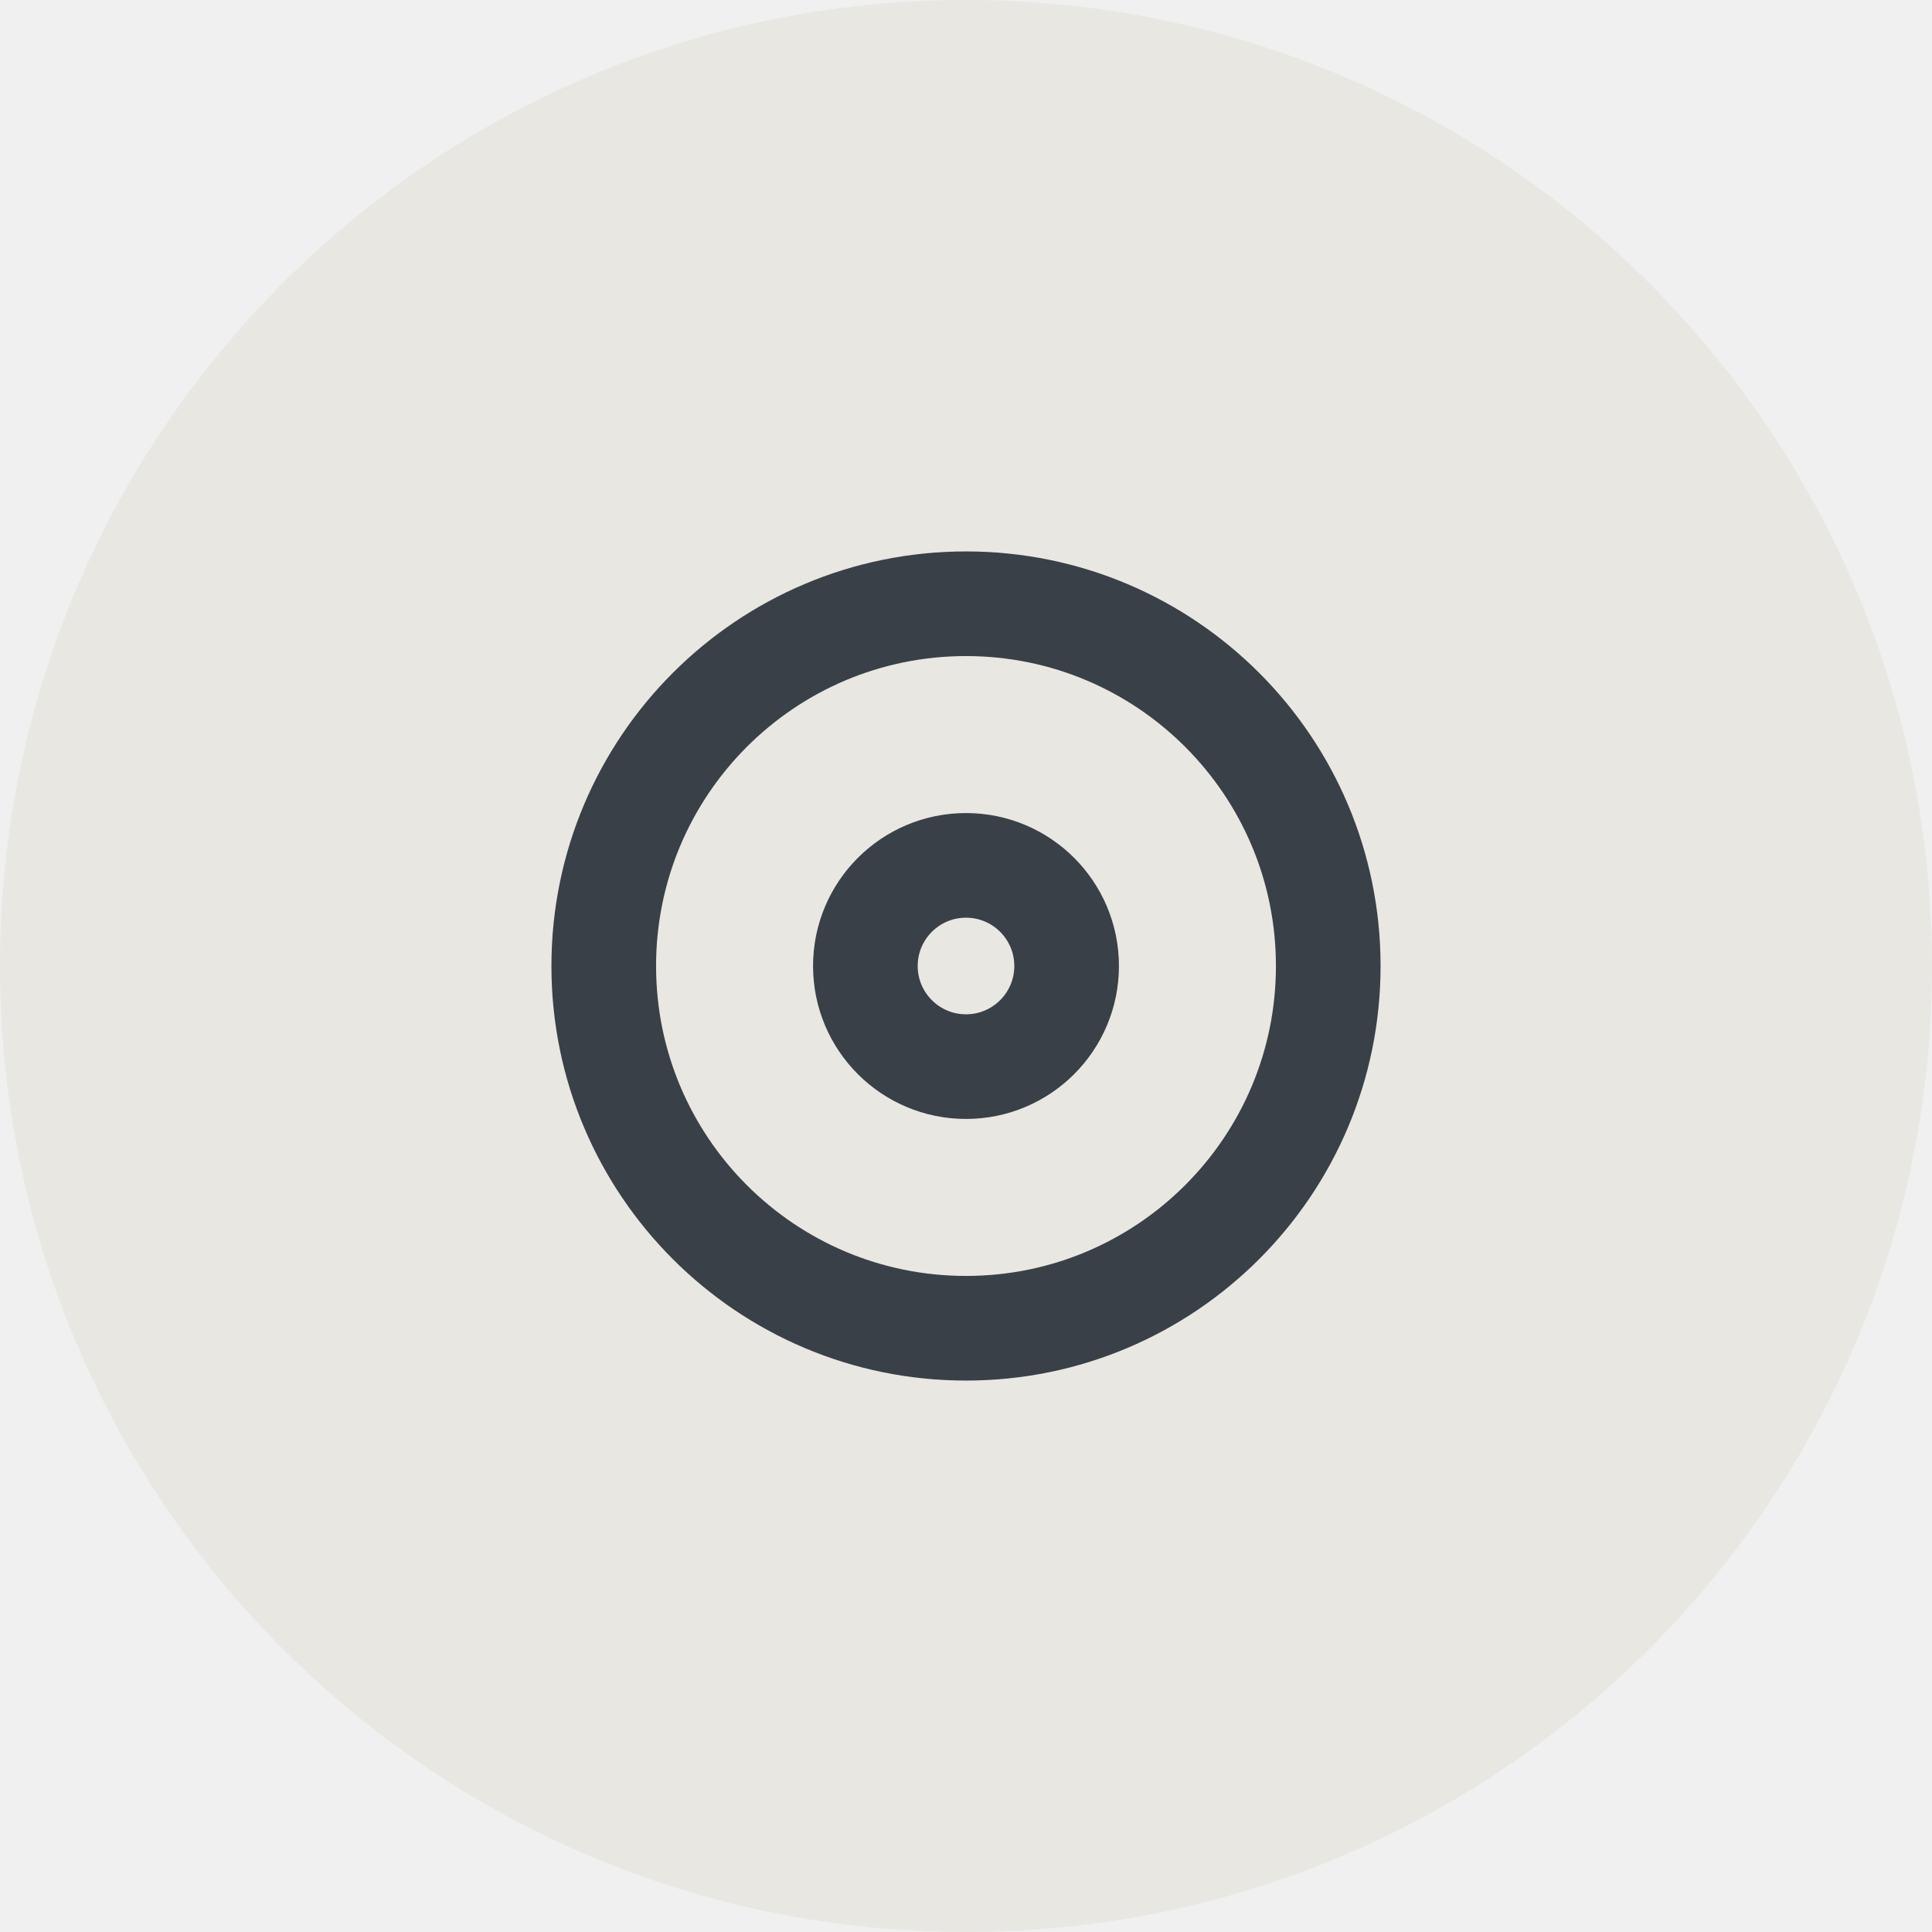
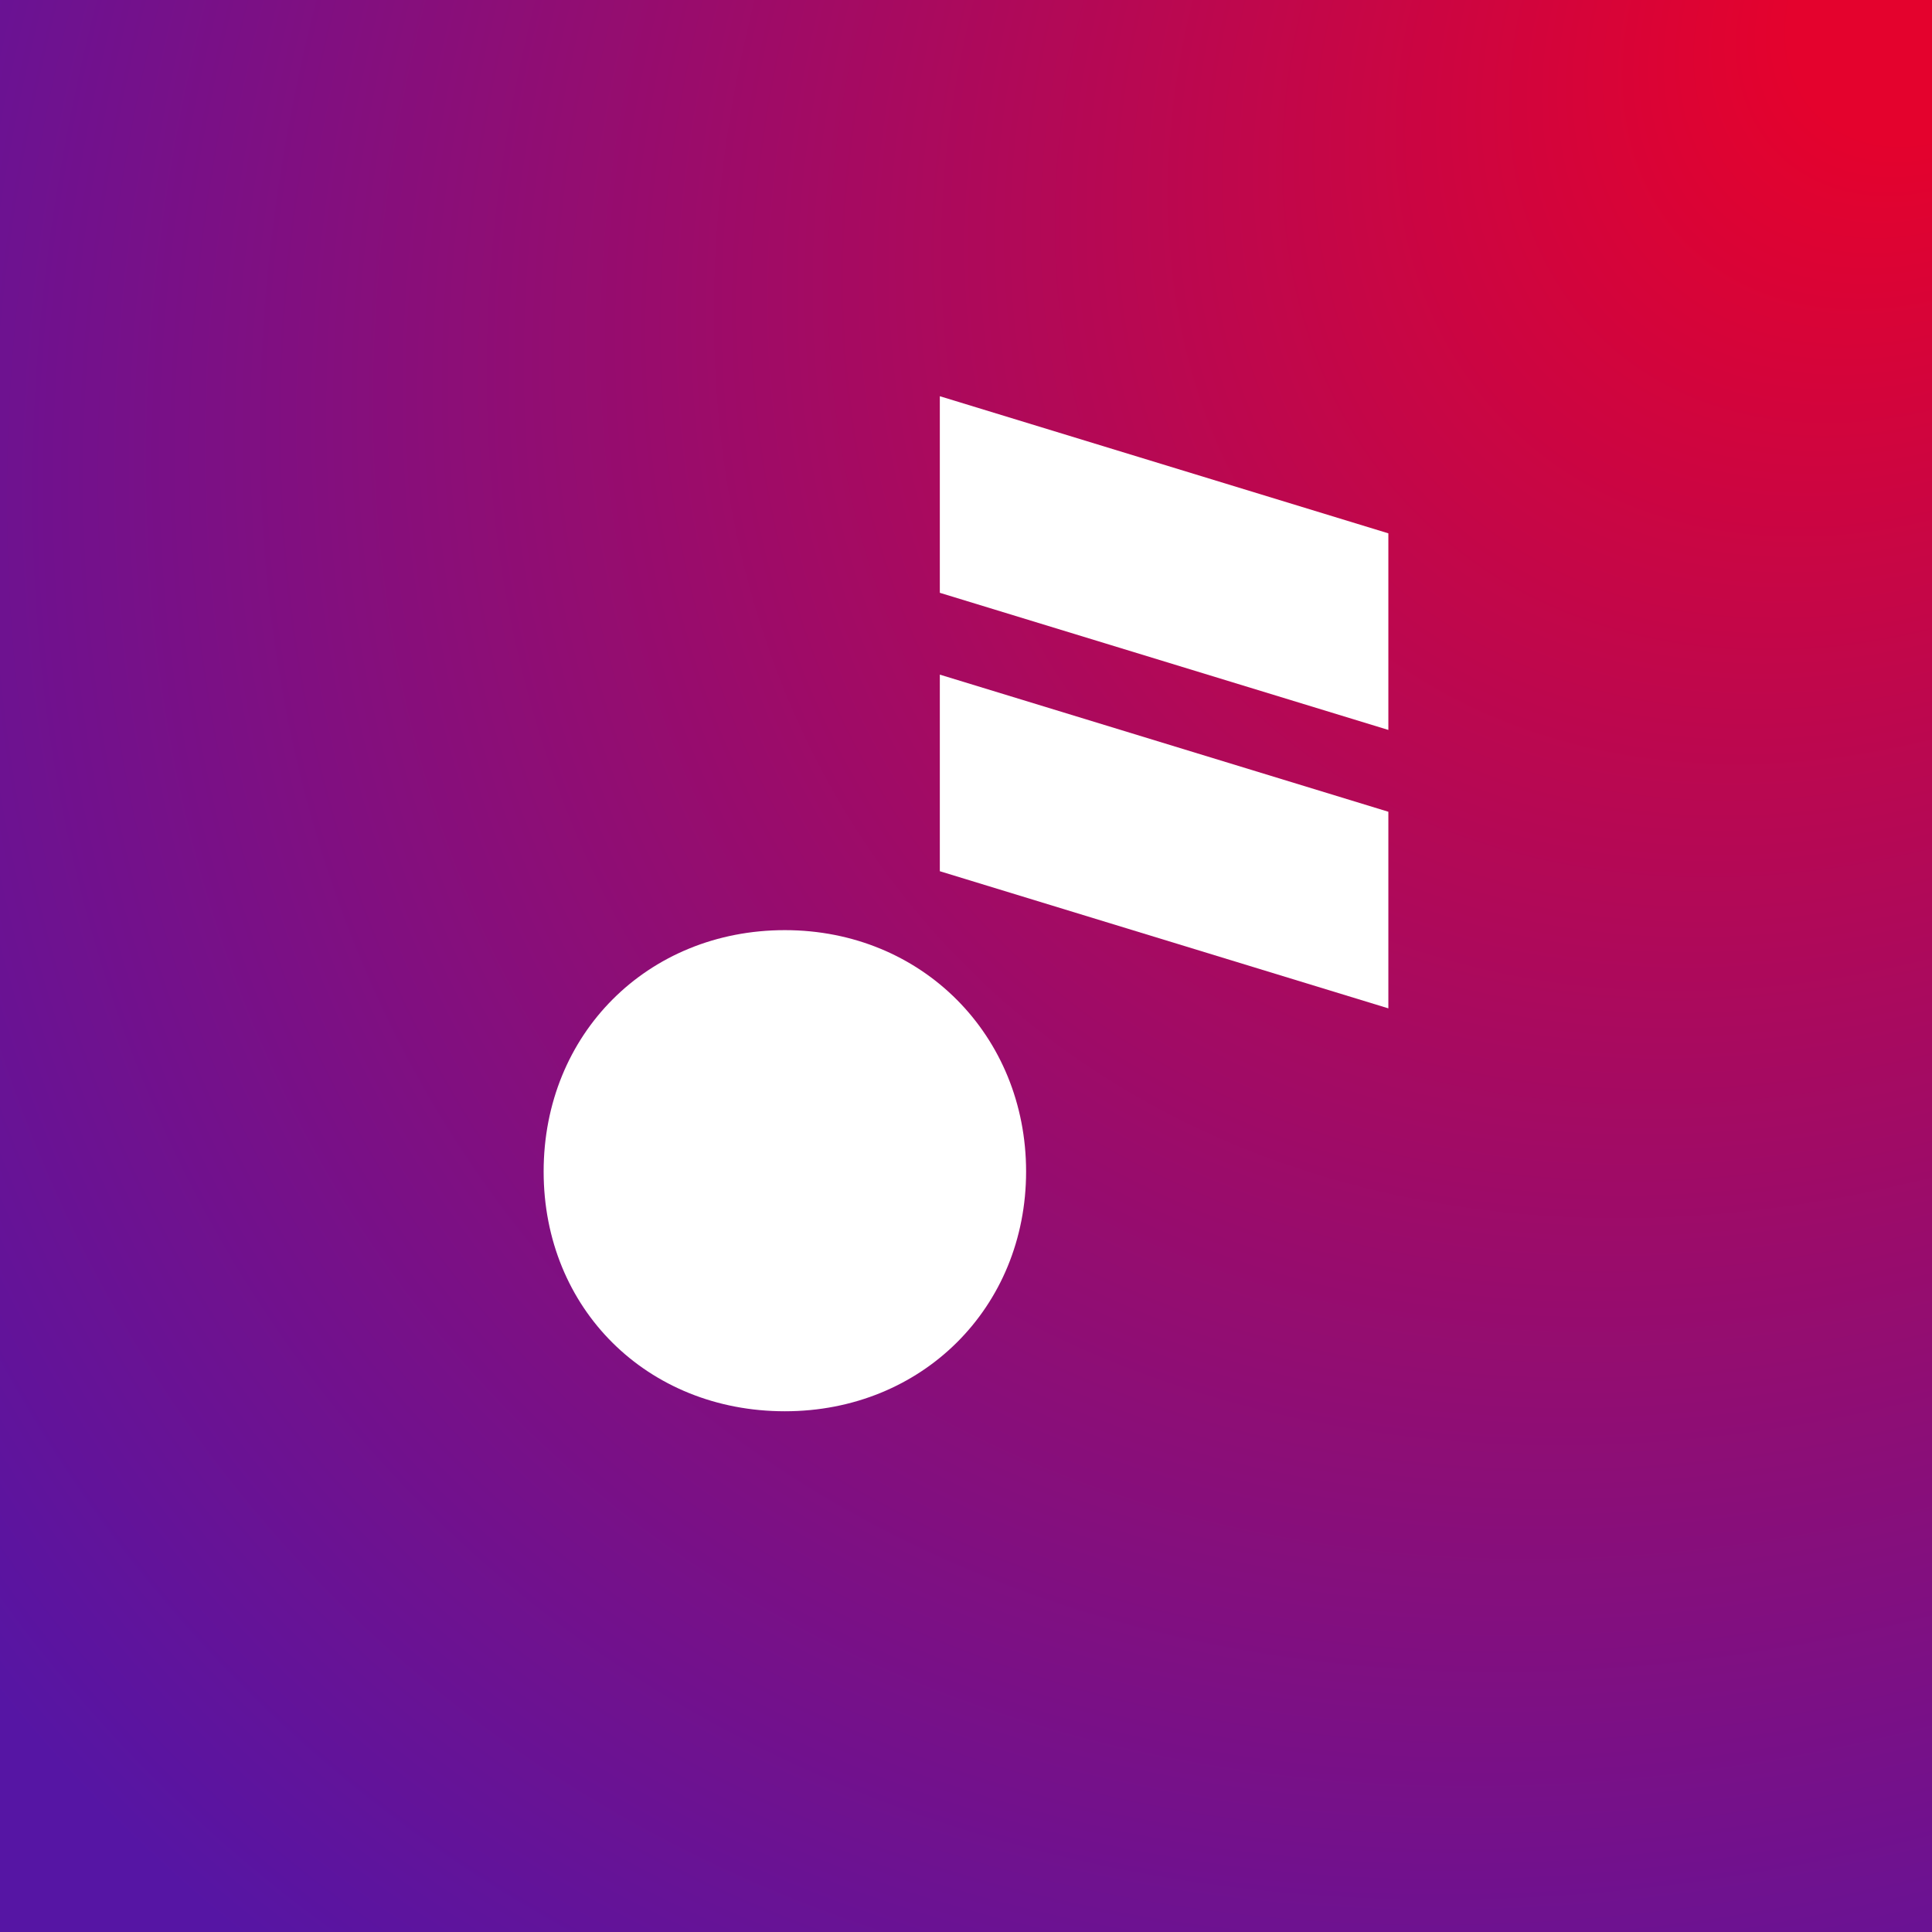
- <svg xmlns="http://www.w3.org/2000/svg" viewBox="0 0 48 48" width="96" height="96">
-   <circle cx="24" cy="24" r="24" fill="#E9E7E2" />
-   <g fill="none" stroke="#3A4048" stroke-width="2.6" stroke-linecap="round" stroke-linejoin="round">
-     <circle cx="24" cy="24" r="9" />
-     <circle cx="24" cy="24" r="2.5" />
+ <svg xmlns="http://www.w3.org/2000/svg" width="512" height="512" viewBox="0 0 250 250" fill="none">
+   <g clip-path="url(#clip0_104_1760)">
+     <rect width="250" height="250" fill="url(#paint0_radial_104_1760)" />
+     <path d="M121.613 112.735L179.653 130.48V105.041L121.613 87.297V112.735Z" fill="white" />
+     <path d="M101.562 120.36C83.791 120.36 70.347 133.805 70.347 151.596C70.347 169.387 83.783 182.617 101.562 182.617C119.34 182.617 132.776 169.172 132.776 151.596C132.776 134.02 119.34 120.36 101.562 120.36Z" fill="white" />
+     <path d="M121.613 76.708L179.653 94.453V69.014L121.613 51.27V76.708Z" fill="white" />
  </g>
+   <defs>
+     <radialGradient id="paint0_radial_104_1760" cx="0" cy="0" r="1" gradientUnits="userSpaceOnUse" gradientTransform="translate(250) rotate(135) scale(353.553 276.295)">
+       <stop offset="0.06" stop-color="#E4022D" />
+       <stop offset="0.94" stop-color="#5615A4" />
+     </radialGradient>
+     <clipPath id="clip0_104_1760">
+       <rect width="250" height="250" fill="white" />
+     </clipPath>
+   </defs>
</svg>
